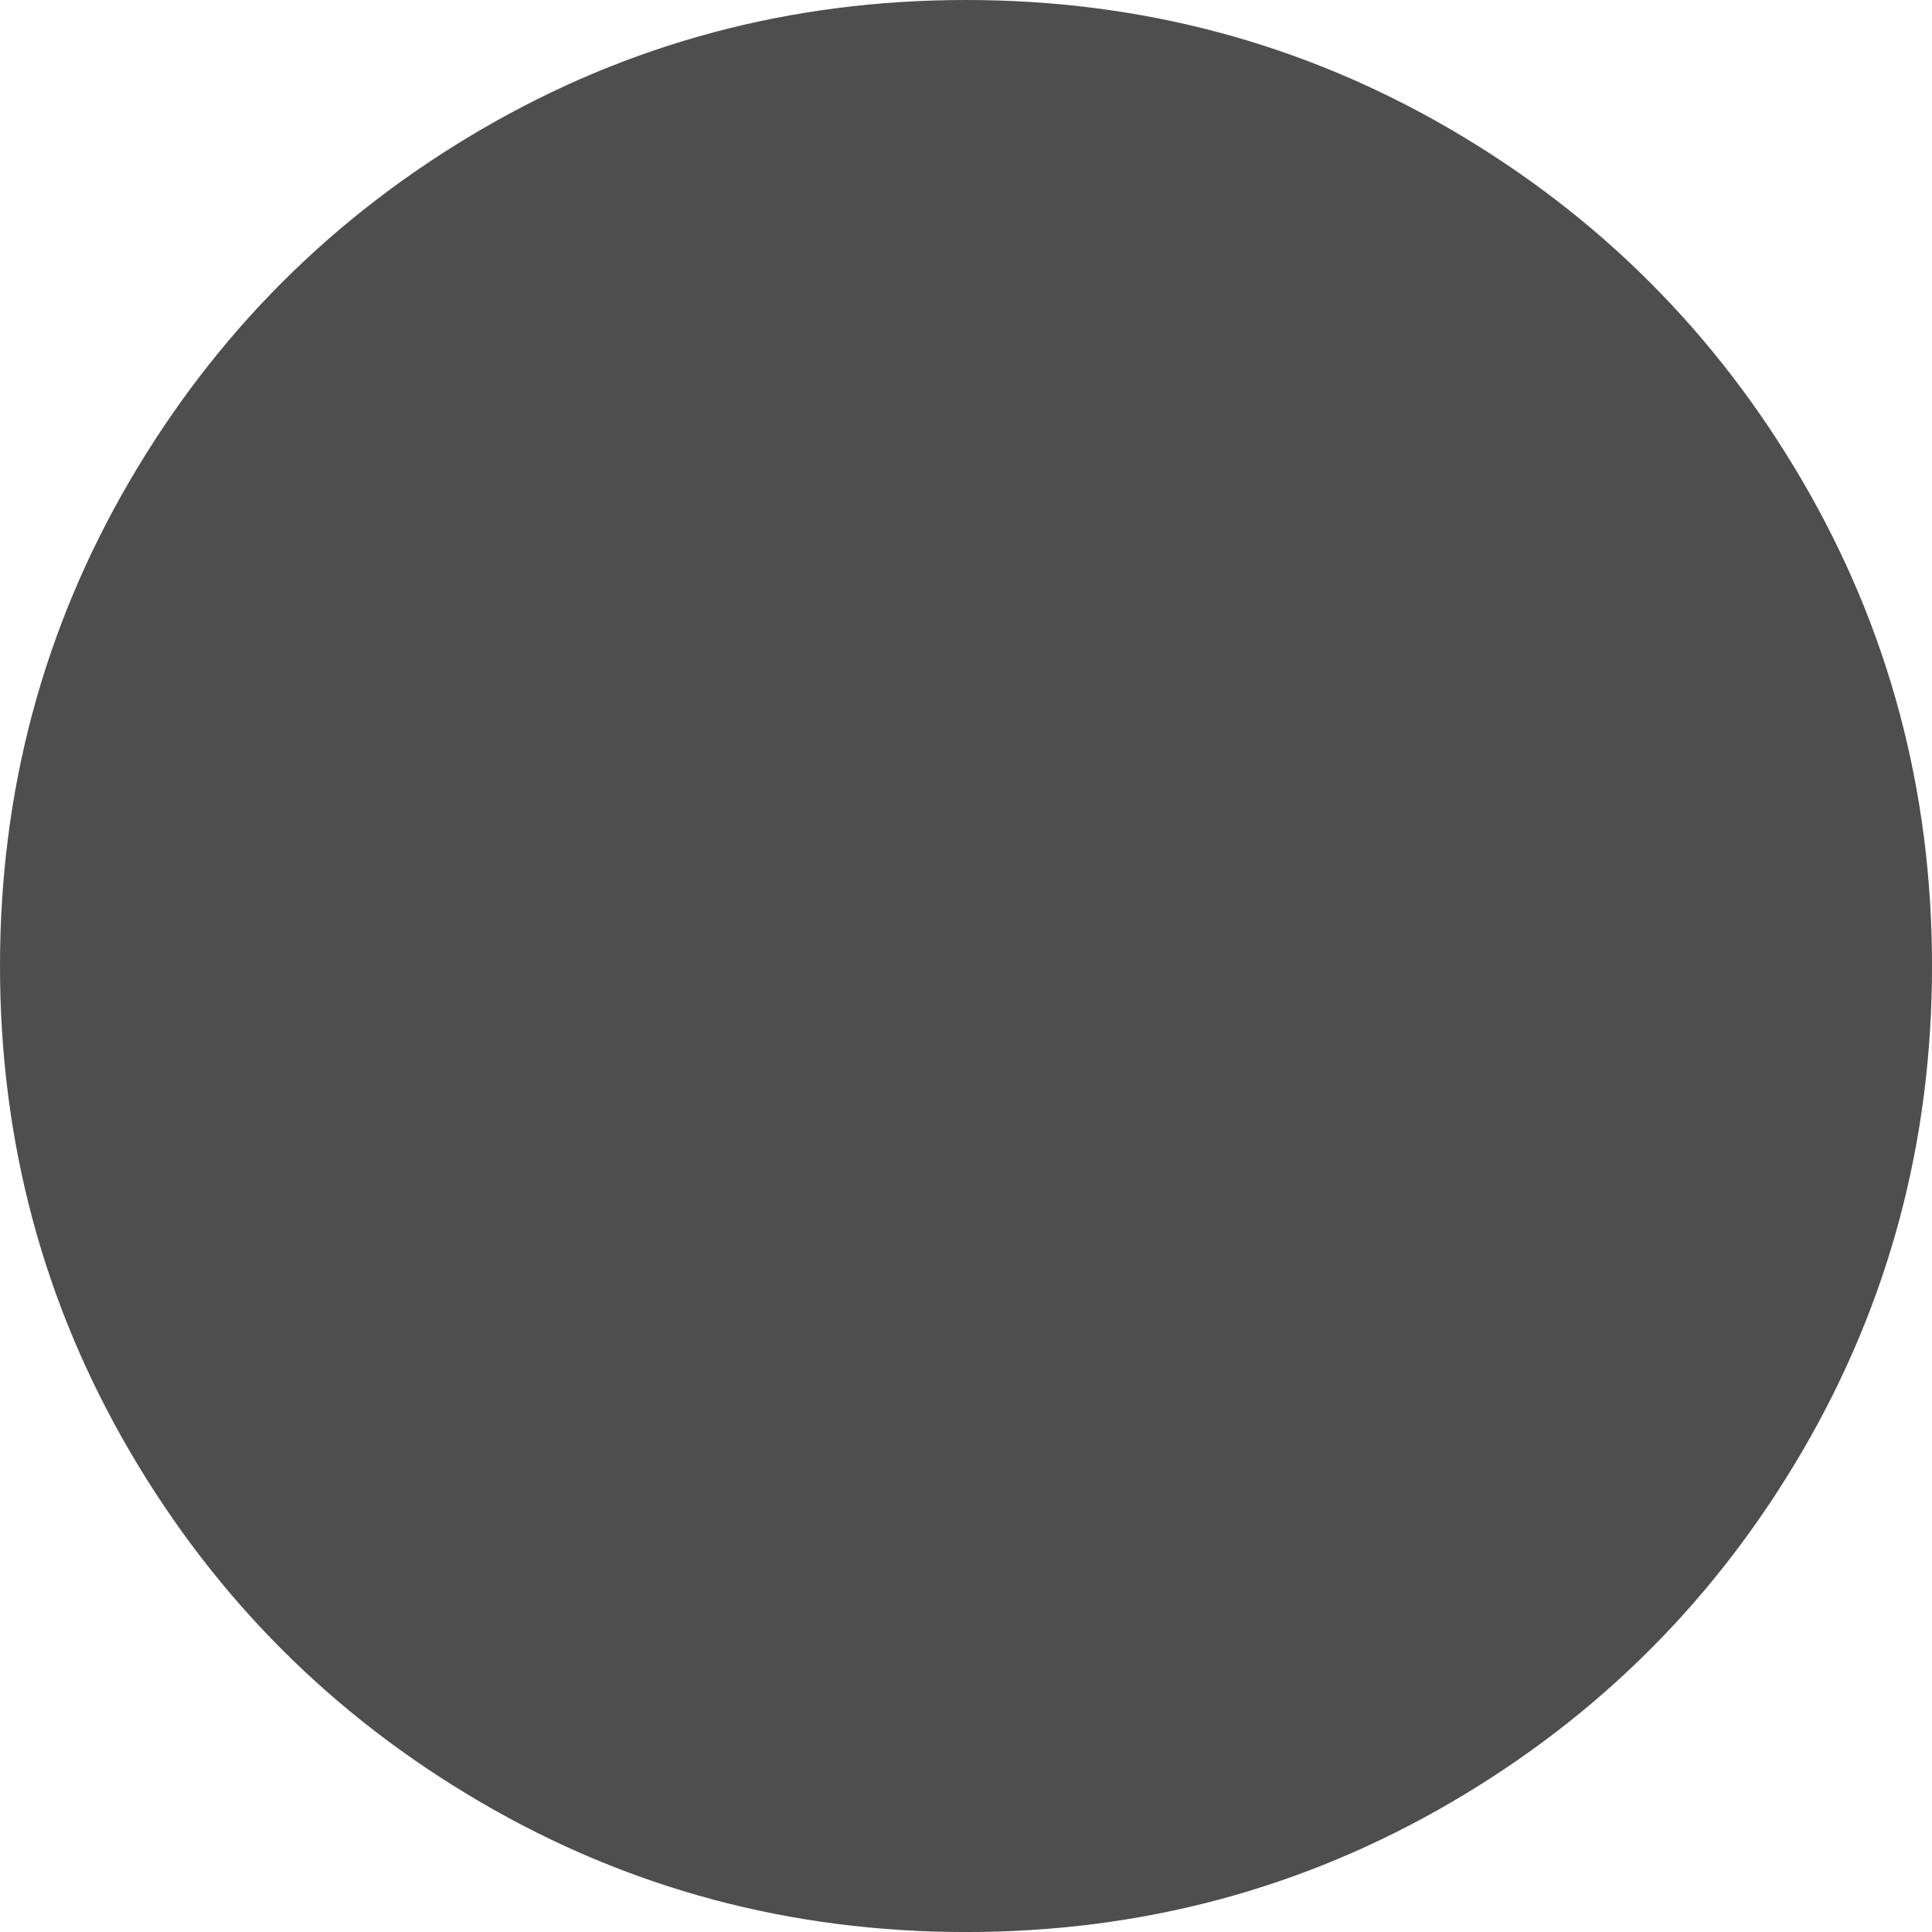
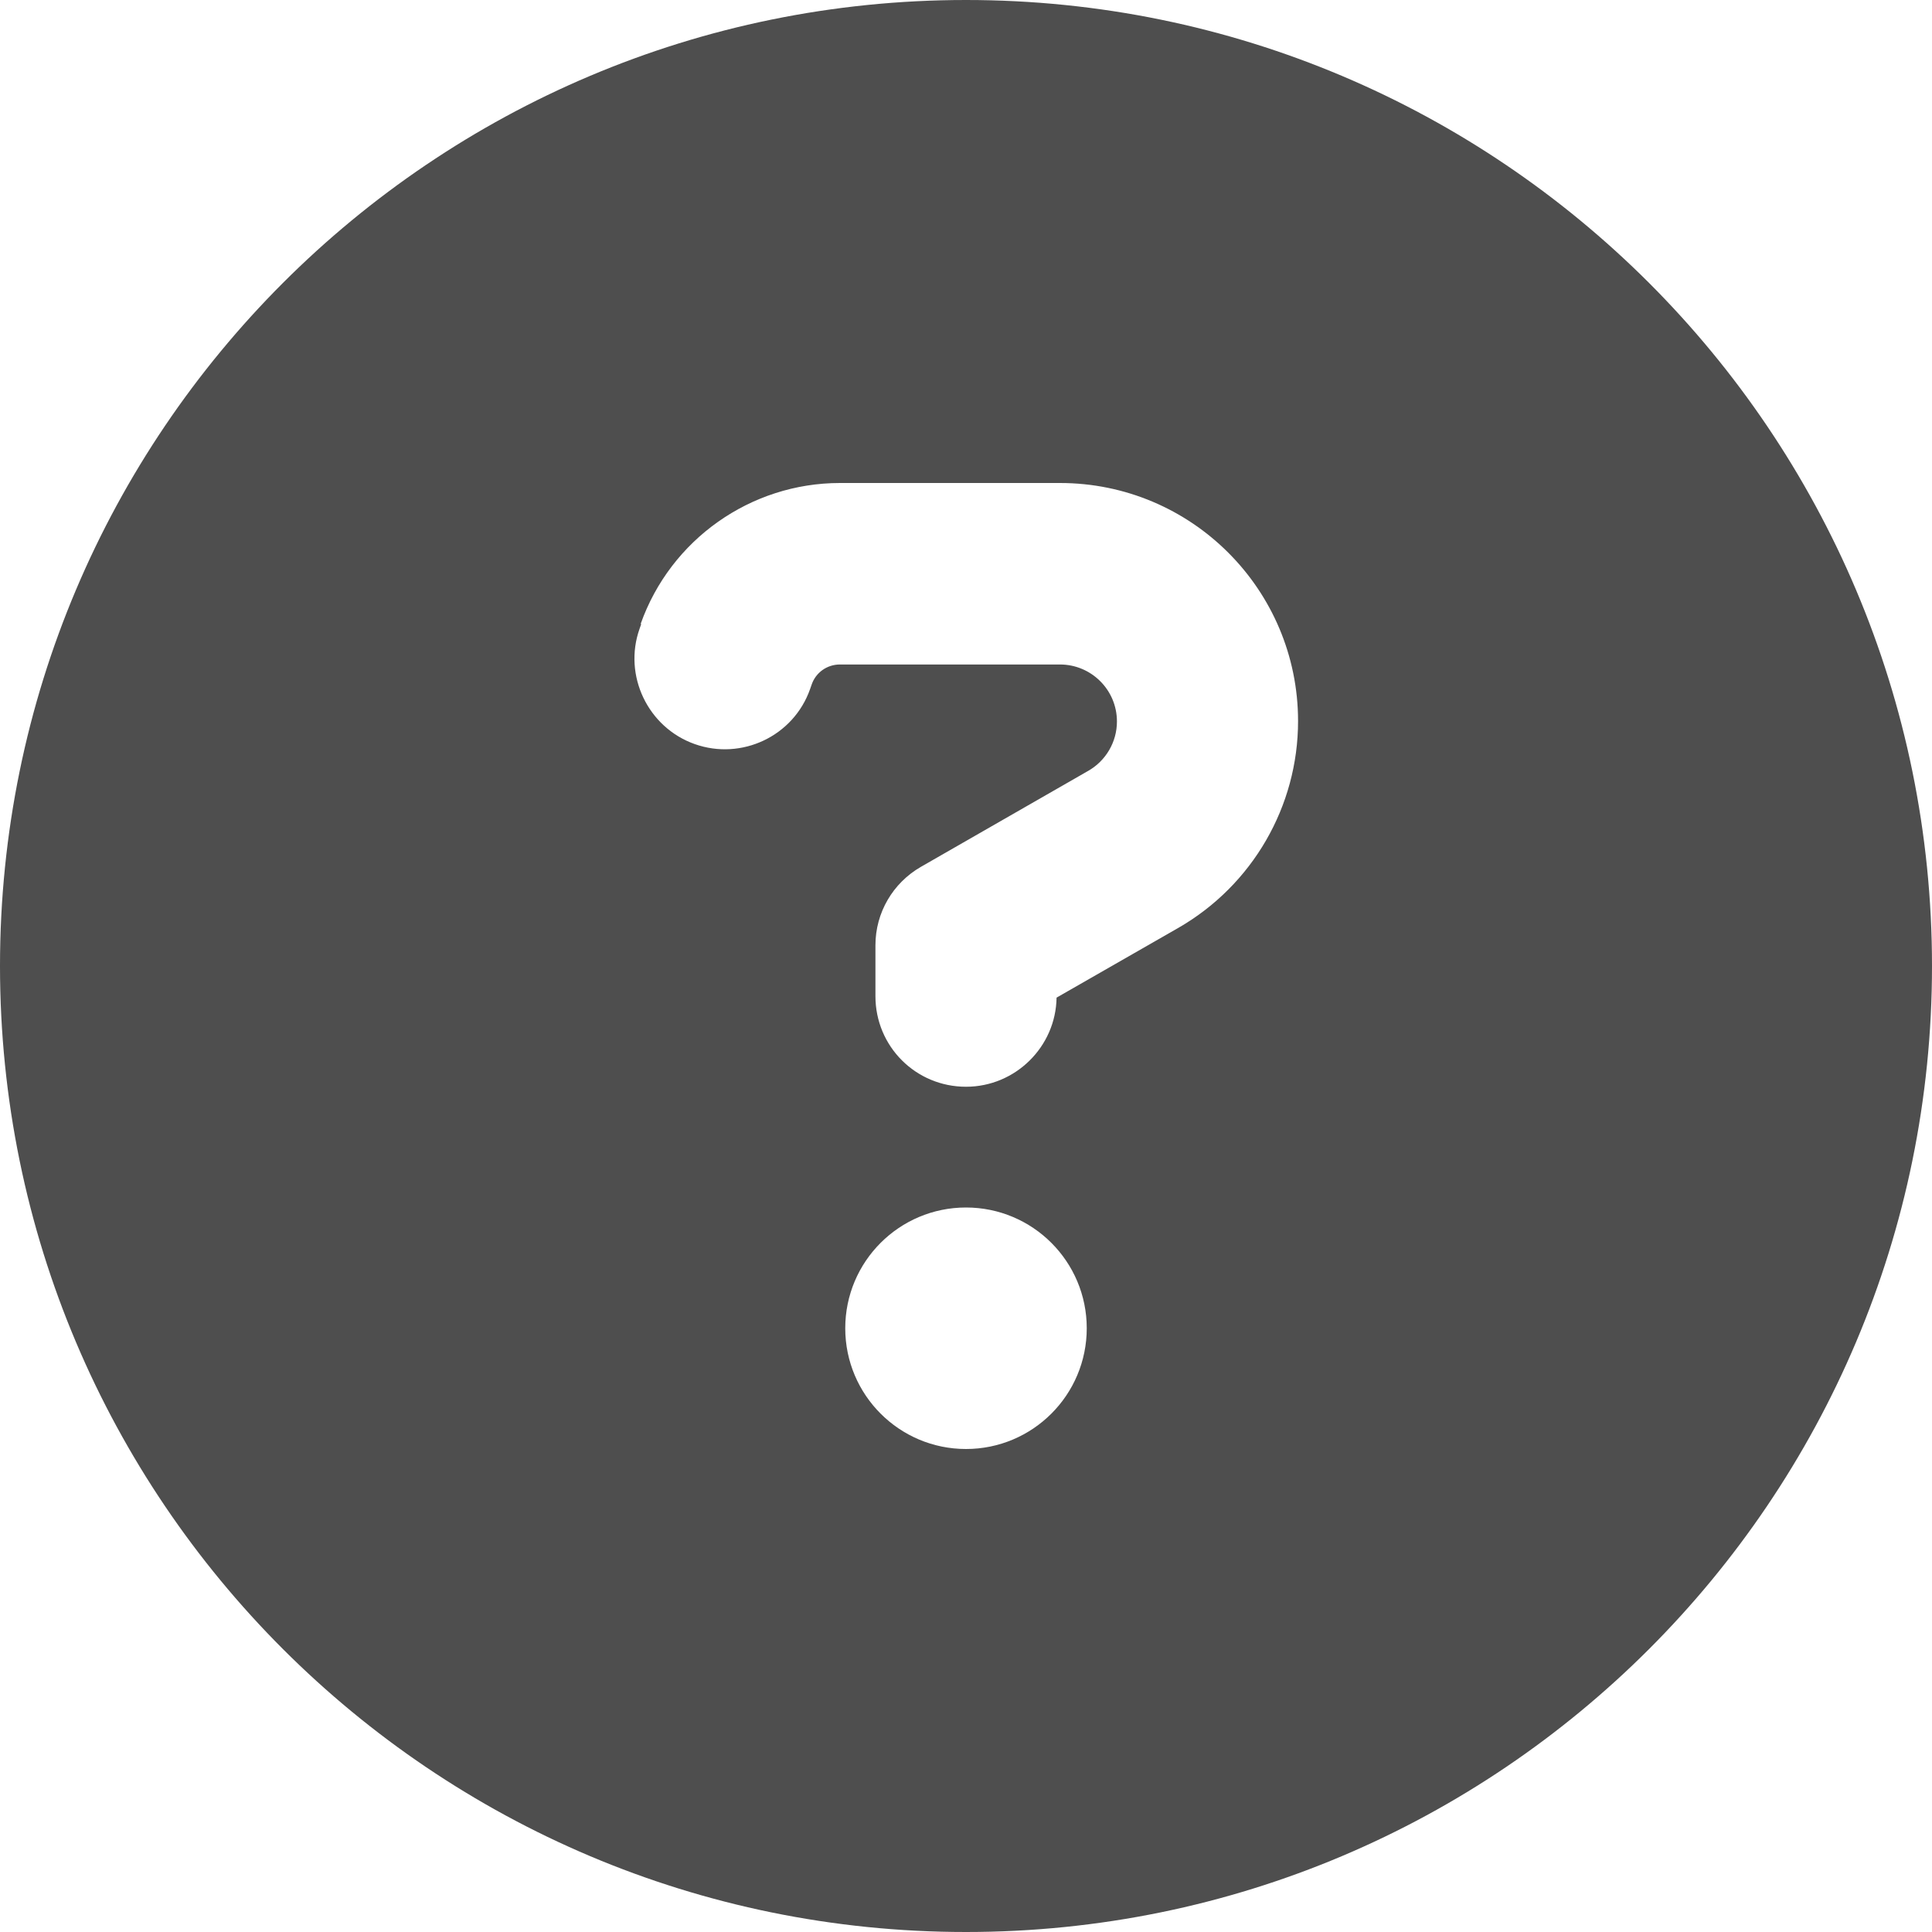
- <svg xmlns="http://www.w3.org/2000/svg" version="1.1" id="Capa_1" x="0px" y="0px" width="16" height="16" viewBox="0 0 13.704 13.704" xml:space="preserve">
-   <defs id="defs1078" />
-   <g id="g1043" transform="scale(0.03125007)">
-     <path d="M 409.133,109.203 C 389.525,75.611 362.928,49.014 329.335,29.407 295.736,9.801 259.058,0 219.273,0 179.492,0 142.803,9.801 109.21,29.407 75.615,49.011 49.018,75.608 29.41,109.203 9.801,142.8 0,179.489 0,219.267 c 0,39.78 9.804,76.463 29.407,110.062 19.607,33.592 46.204,60.189 79.799,79.798 33.597,19.605 70.283,29.407 110.063,29.407 39.78,0 76.47,-9.802 110.065,-29.407 33.593,-19.602 60.189,-46.206 79.795,-79.798 19.603,-33.596 29.403,-70.284 29.403,-110.062 0.001,-39.782 -9.8,-76.472 -29.399,-110.064 z" fill="#4e4e4e" id="path1041" />
-   </g>
-   <g id="g1045">
- </g>
-   <g id="g1047">
- </g>
-   <g id="g1049">
- </g>
-   <g id="g1051">
- </g>
-   <g id="g1053">
- </g>
-   <g id="g1055">
- </g>
-   <g id="g1057">
- </g>
-   <g id="g1059">
- </g>
-   <g id="g1061">
- </g>
-   <g id="g1063">
- </g>
-   <g id="g1065">
- </g>
-   <g id="g1067">
- </g>
-   <g id="g1069">
- </g>
-   <g id="g1071">
- </g>
-   <g id="g1073">
- </g>
+ <svg xmlns="http://www.w3.org/2000/svg" viewBox="0 0 16 16" version="1.1" id="svg4" width="16" height="16" fill="#4e4e4e">
+   <defs id="defs8" />
+   <path d="M 8,16 A 8,8 0 1 0 8,0 8,8 0 1 0 8,16 Z M 5.306,5.166 C 5.553,4.469 6.216,4 6.956,4 H 8.778 C 9.869,4 10.75,4.884 10.75,5.972 c 0,0.706 -0.378,1.359 -0.991,1.712 L 8.75,8.262 C 8.744,8.669 8.409,9 8,9 7.584,9 7.25,8.666 7.25,8.25 V 7.828 c 0,-0.269 0.144,-0.516 0.378,-0.65 L 9.012,6.384 C 9.159,6.3 9.25,6.144 9.25,5.975 9.25,5.713 9.037,5.503 8.778,5.503 H 6.956 c -0.106,0 -0.2,0.066 -0.234,0.166 l -0.013,0.037 C 6.572,6.097 6.141,6.3 5.753,6.162 5.366,6.025 5.159,5.594 5.297,5.206 l 0.013,-0.037 z M 7,11 a 1,1 0 1 1 2,0 1,1 0 1 1 -2,0 z" id="path2" style="stroke-width:0.031" />
</svg>
